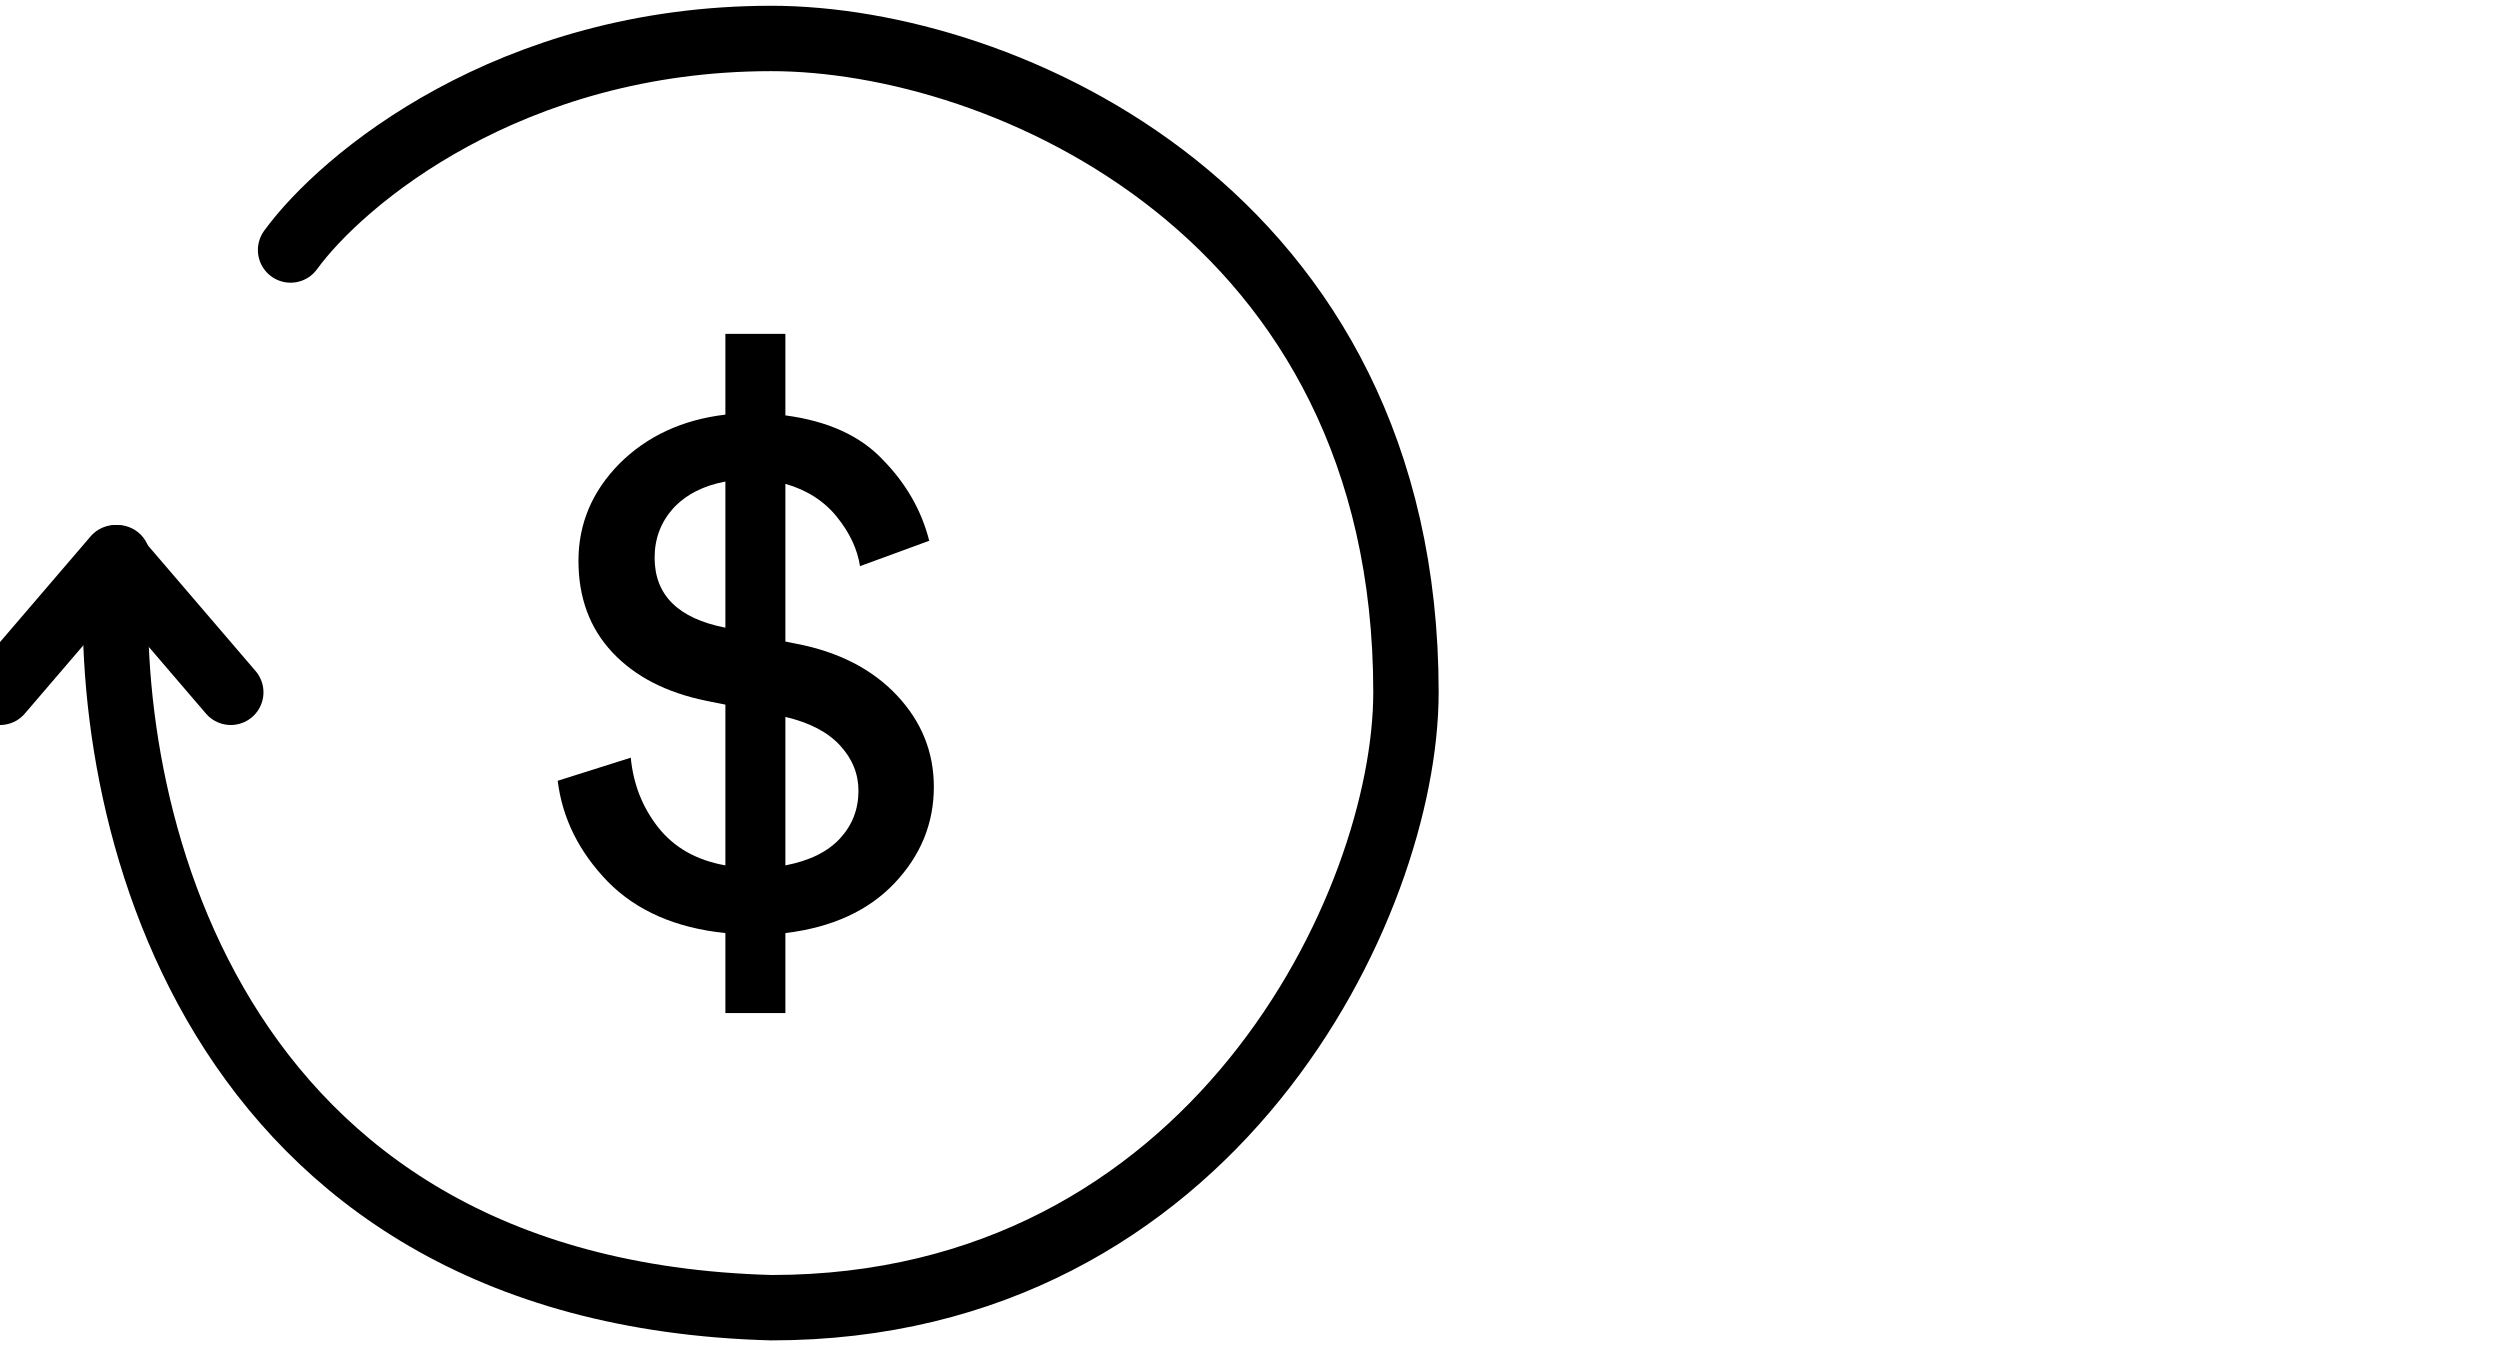
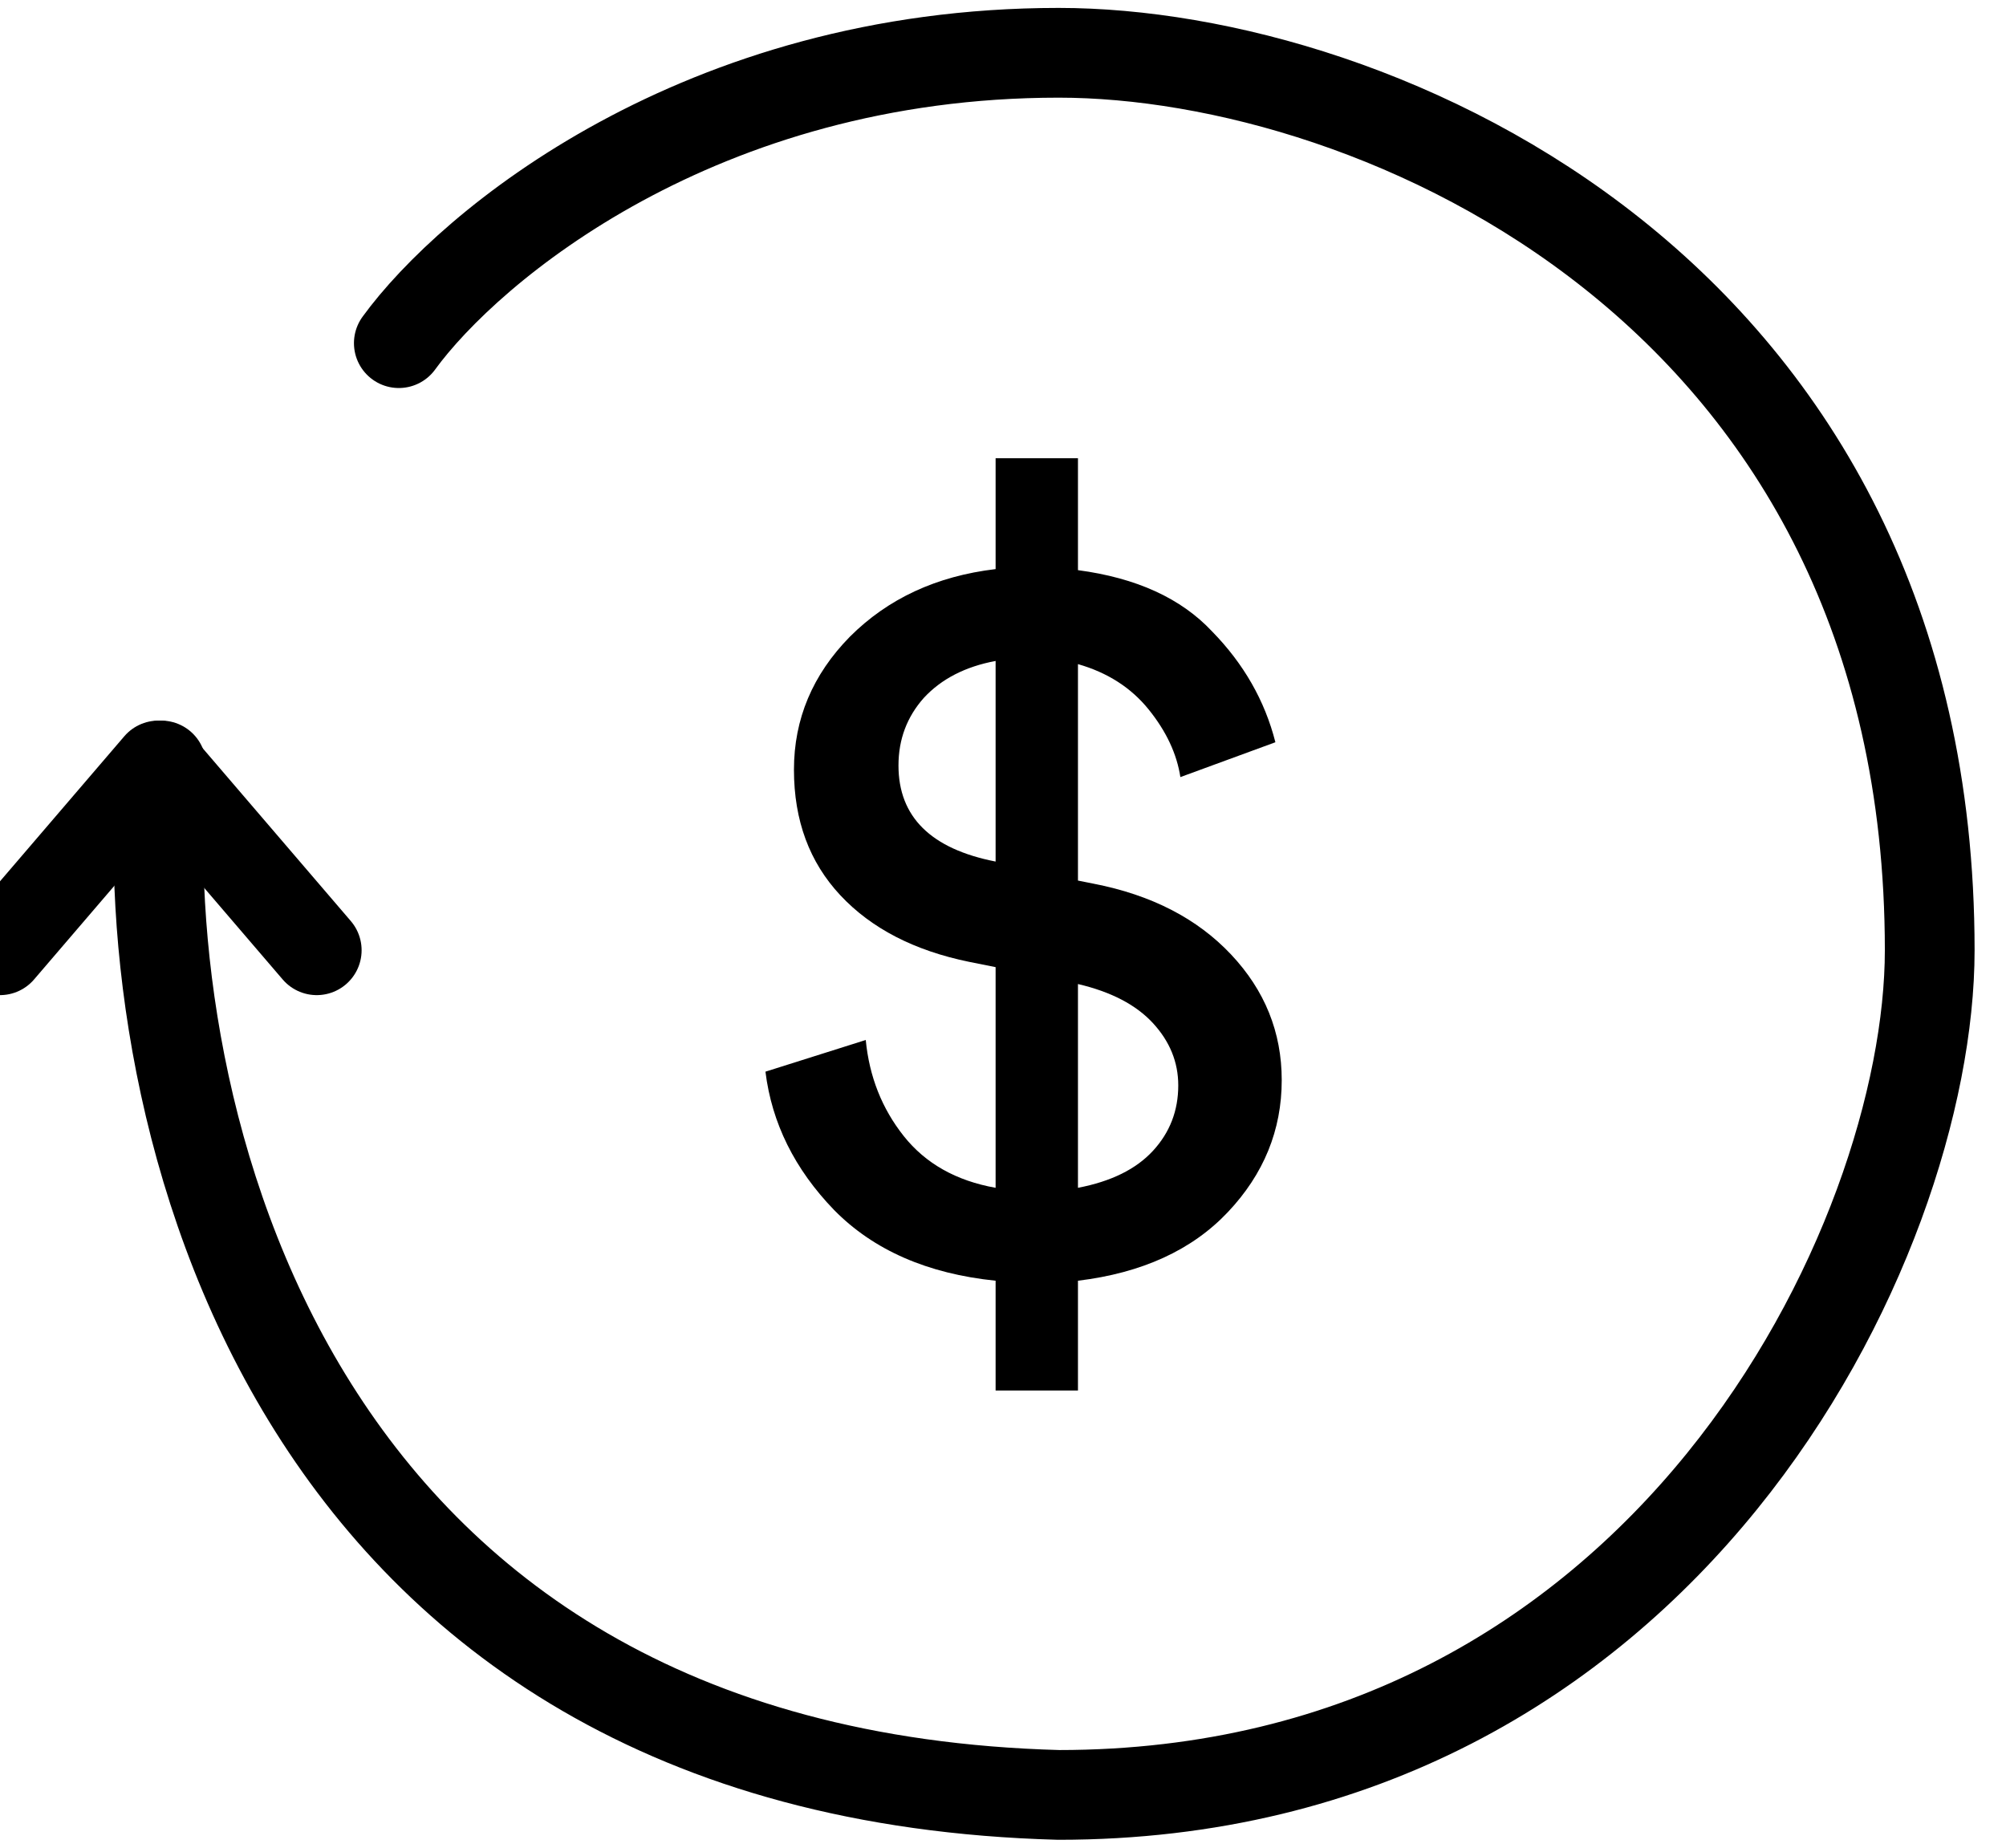
- <svg xmlns="http://www.w3.org/2000/svg" width="65" height="35" fill="none" viewBox="0 0 65 35">
+ <svg xmlns="http://www.w3.org/2000/svg" width="38" height="35" fill="none" viewBox="0 0 38 35">
  <defs />
  <path stroke="currentColor" stroke-linecap="round" stroke-linejoin="round" stroke-width="1.7" d="M0 18l3-3.5L6 18" />
  <path stroke="currentColor" stroke-linecap="round" stroke-linejoin="round" stroke-width="1.7" d="M7.555 6.5c1.333-1.833 5.7-5.5 12.5-5.5 6 0 16.5 4.5 16.5 17 0 5.5-5 16-16.5 16-14.8-.4-17.5-13.167-17-19.5" />
  <path fill="currentColor" d="M20.42 26.34h-1.56v-2.08c-1.293-.133-2.313-.58-3.06-1.34-.747-.773-1.18-1.647-1.3-2.62l1.9-.6c.067.693.307 1.3.72 1.82s.993.847 1.74.98v-4.18l-.5-.1c-1.04-.213-1.853-.633-2.44-1.26s-.88-1.42-.88-2.38.353-1.8 1.06-2.52c.72-.72 1.64-1.147 2.76-1.28v-2.1h1.56v2.12c1.107.147 1.953.533 2.54 1.16.6.613 1 1.313 1.2 2.1l-1.8.66c-.067-.44-.267-.867-.6-1.28-.333-.413-.78-.7-1.34-.86v4.1l.3.06c1.093.213 1.96.66 2.6 1.34.64.68.96 1.473.96 2.38 0 .947-.34 1.78-1.02 2.5-.68.72-1.627 1.153-2.84 1.3v2.08zm1.9-5.78c0-.44-.16-.833-.48-1.18-.32-.347-.793-.593-1.42-.74v3.86c.627-.12 1.1-.353 1.42-.7.32-.347.48-.76.48-1.24zm-5.3-6.06c0 .973.613 1.58 1.84 1.82v-3.8c-.573.107-1.027.34-1.36.7-.32.36-.48.787-.48 1.28z" />
</svg>
